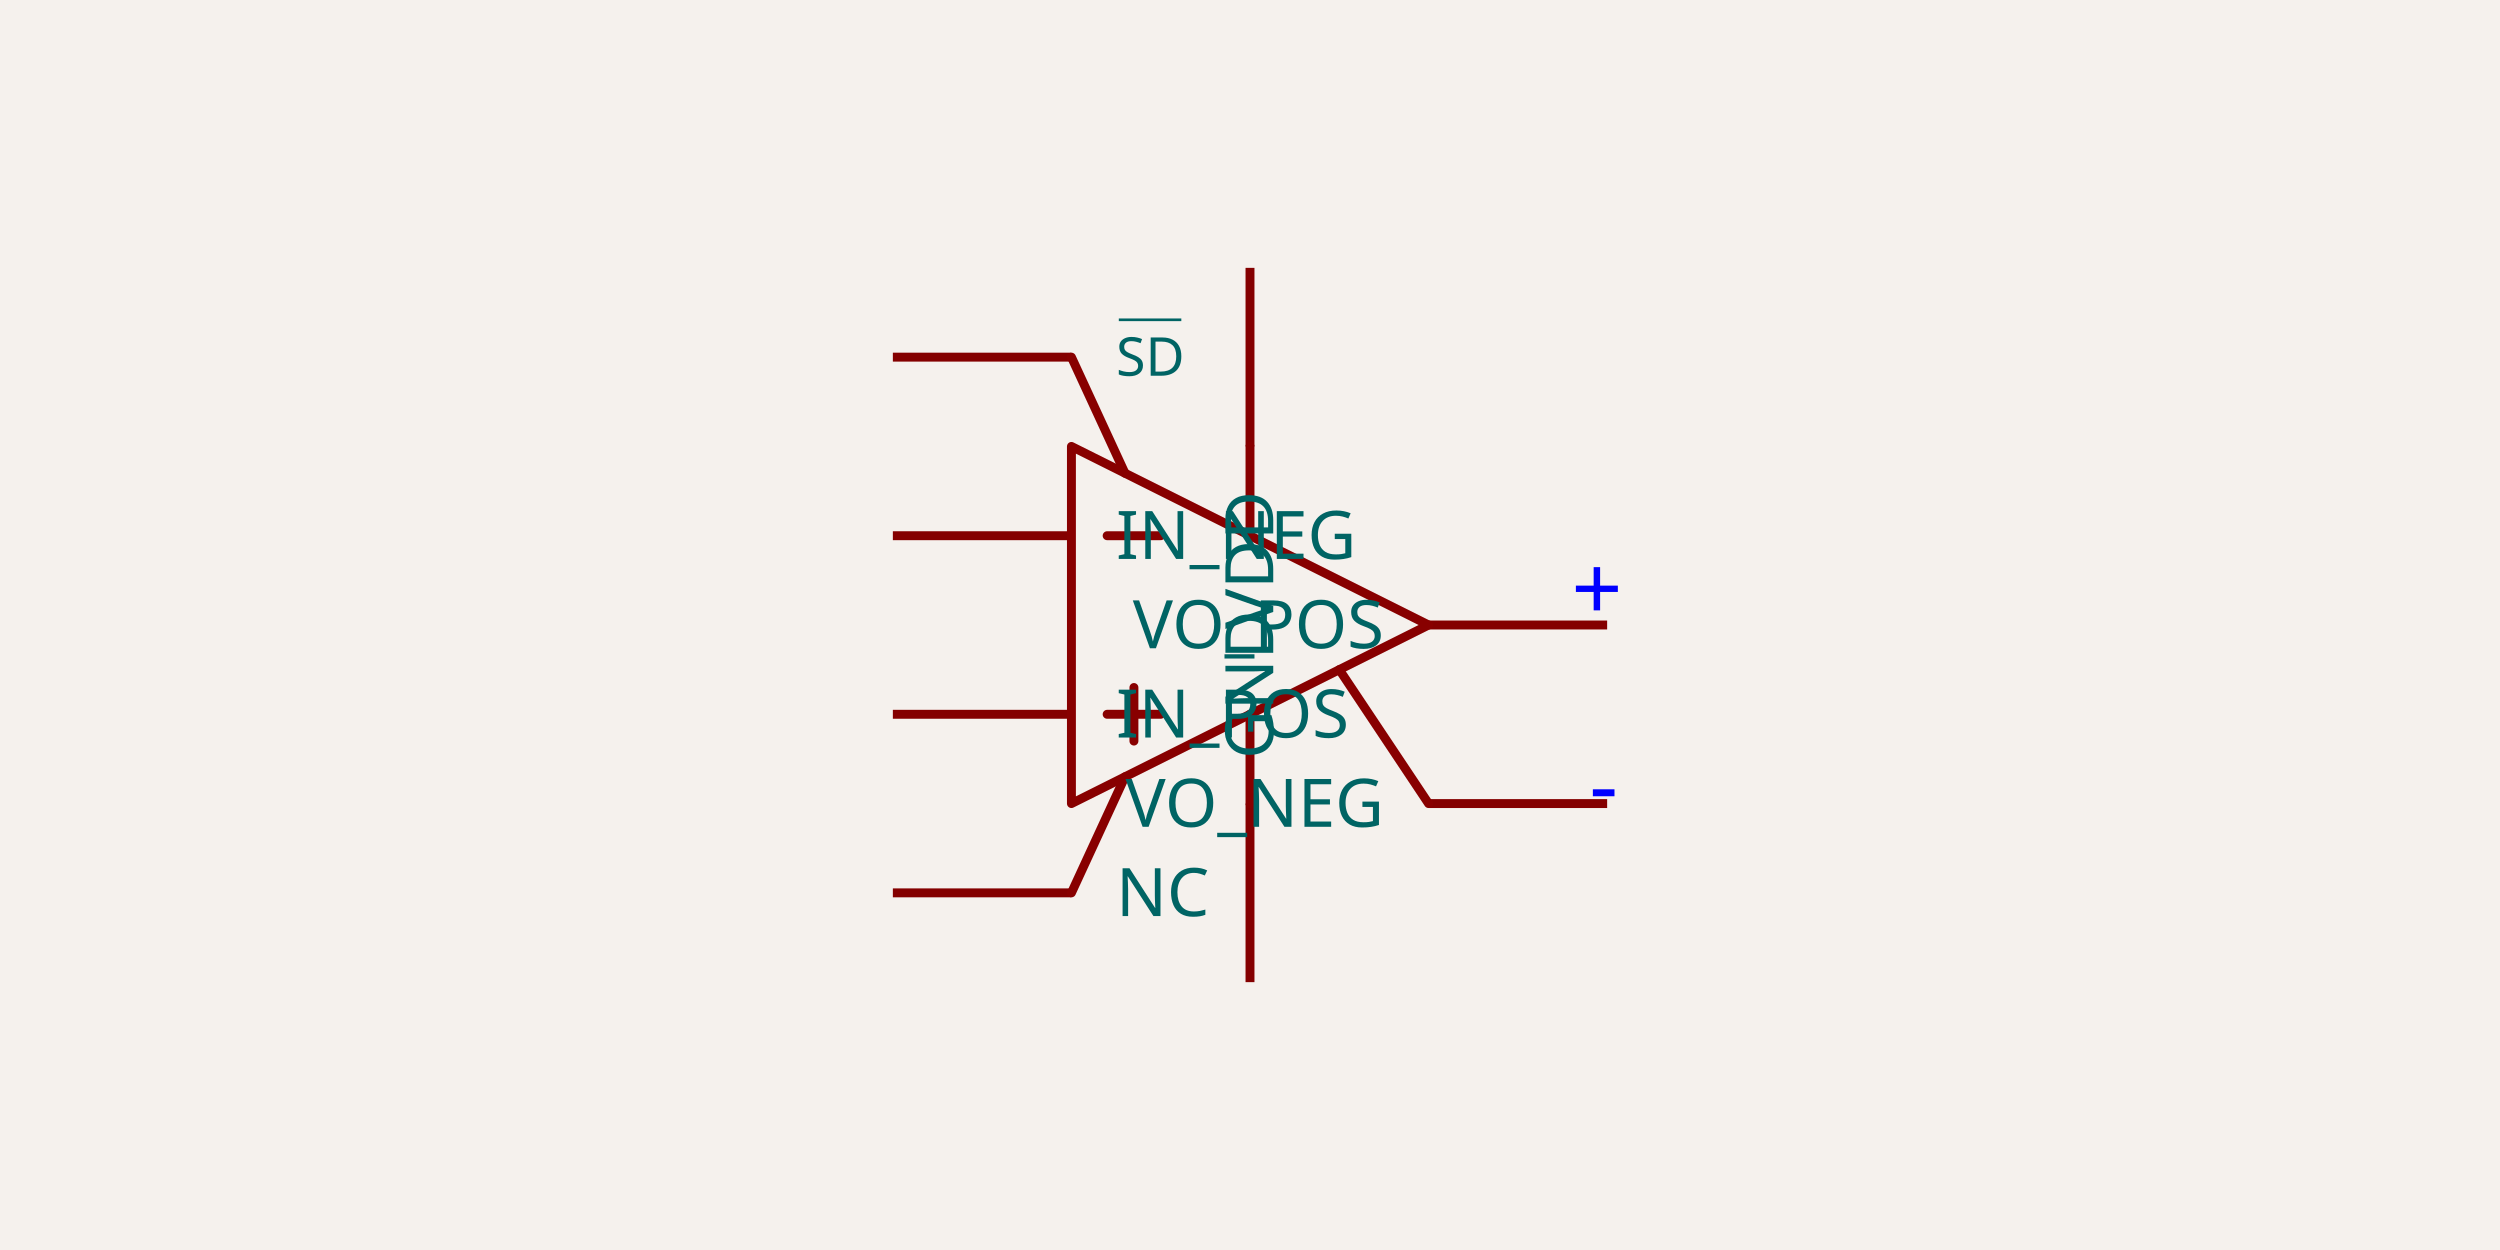
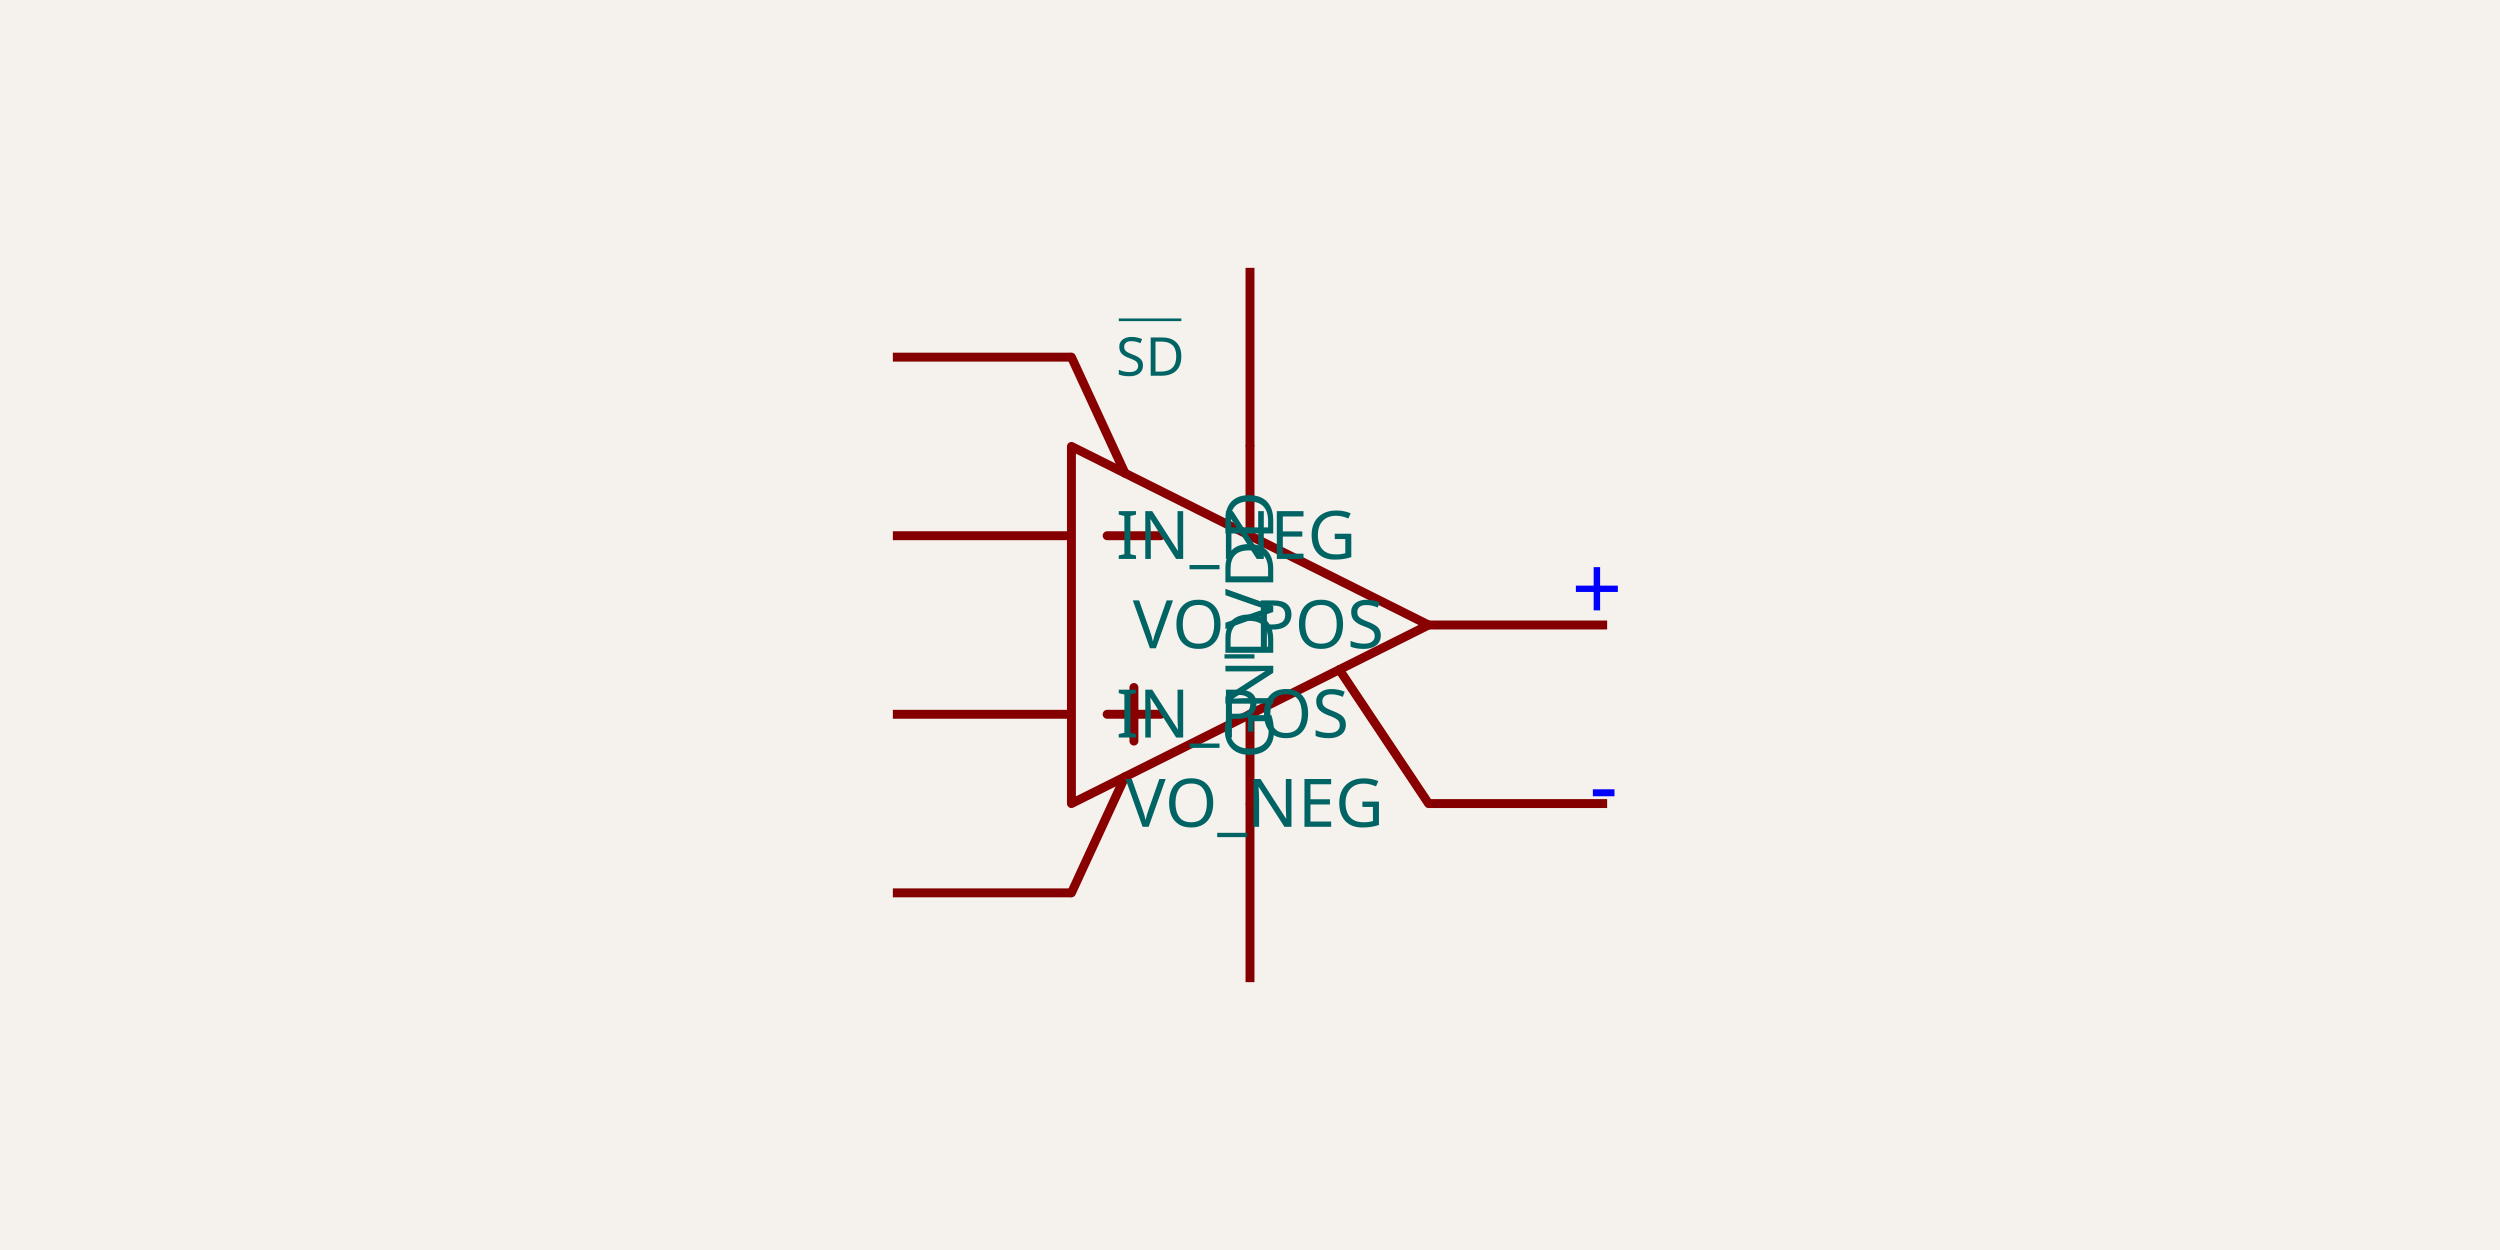
- <svg xmlns="http://www.w3.org/2000/svg" class="tscircuit-schematic" width="1200" height="600" style="background-color: rgb(245, 241, 237)" data-real-to-screen-transform="matrix(214.2857142857,0,0,-214.2857142857,600,278.5714285714)" data-software-used-string="@tscircuit/core@0.0.1393">
+ <svg xmlns="http://www.w3.org/2000/svg" class="tscircuit-schematic" width="1200" height="600" style="background-color: rgb(245, 241, 237)" data-real-to-screen-transform="matrix(214.2857142857,0,0,-214.2857142857,600,278.5714285714)" data-software-used-string="@tscircuit/core@0.0.1766">
  <style>
              .boundary { fill: rgb(245, 241, 237); }
              .schematic-boundary { fill: none; stroke: #fff; }
              .component { fill: none; stroke: rgb(132, 0, 0); }
              .chip { fill: rgb(255, 255, 194); stroke: rgb(132, 0, 0); }
              .component-pin { fill: none; stroke: rgb(132, 0, 0); }
              .text { font-family: sans-serif; fill: rgb(0, 150, 0); }
              .pin-number { fill: rgb(169, 0, 0); }
              .port-label { fill: rgb(0, 100, 100); }
              .component-name { fill: rgb(0, 100, 100); }

            </style>
  <rect class="boundary" x="0" y="0" width="1200" height="600" />
  <g class="sch-component" data-circuit-json-type="schematic_component" data-schematic-component-id="schematic_component_0">
    <line class="sch-line" x1="428.571" y1="171.429" x2="514.286" y2="171.429" stroke="rgba(132, 0, 0)" stroke-width="4.286" data-schematic-line-id="schematic_line_0" data-schematic-component-id="schematic_component_0" />
    <line class="sch-line" x1="428.571" y1="257.143" x2="514.286" y2="257.143" stroke="rgba(132, 0, 0)" stroke-width="4.286" data-schematic-line-id="schematic_line_1" data-schematic-component-id="schematic_component_0" />
    <line class="sch-line" x1="428.571" y1="342.857" x2="514.286" y2="342.857" stroke="rgba(132, 0, 0)" stroke-width="4.286" data-schematic-line-id="schematic_line_2" data-schematic-component-id="schematic_component_0" />
    <line class="sch-line" x1="600" y1="471.429" x2="600" y2="385.714" stroke="rgba(132, 0, 0)" stroke-width="4.286" data-schematic-line-id="schematic_line_3" data-schematic-component-id="schematic_component_0" />
    <line class="sch-line" x1="771.429" y1="300" x2="685.714" y2="300" stroke="rgba(132, 0, 0)" stroke-width="4.286" data-schematic-line-id="schematic_line_4" data-schematic-component-id="schematic_component_0" />
    <line class="sch-line" x1="600" y1="128.571" x2="600" y2="214.286" stroke="rgba(132, 0, 0)" stroke-width="4.286" data-schematic-line-id="schematic_line_5" data-schematic-component-id="schematic_component_0" />
    <line class="sch-line" x1="771.429" y1="385.714" x2="685.714" y2="385.714" stroke="rgba(132, 0, 0)" stroke-width="4.286" data-schematic-line-id="schematic_line_6" data-schematic-component-id="schematic_component_0" />
    <line class="sch-line" x1="428.571" y1="428.571" x2="514.286" y2="428.571" stroke="rgba(132, 0, 0)" stroke-width="4.286" data-schematic-line-id="schematic_line_7" data-schematic-component-id="schematic_component_0" />
    <path class="sch-path" d="M 514.286 385.714 L 685.714 300 L 514.286 214.286 L 514.286 385.714" stroke="#880000" stroke-width="4.286" fill="none" stroke-linecap="round" stroke-linejoin="round" data-schematic-component-id="schematic_component_0" />
    <path class="sch-path" d="M 531.429 257.143 L 557.143 257.143" stroke="#880000" stroke-width="4.286" fill="none" stroke-linecap="round" stroke-linejoin="round" data-schematic-component-id="schematic_component_0" />
    <path class="sch-path" d="M 531.429 342.857 L 557.143 342.857" stroke="#880000" stroke-width="4.286" fill="none" stroke-linecap="round" stroke-linejoin="round" data-schematic-component-id="schematic_component_0" />
    <path class="sch-path" d="M 544.286 330 L 544.286 355.714" stroke="#880000" stroke-width="4.286" fill="none" stroke-linecap="round" stroke-linejoin="round" data-schematic-component-id="schematic_component_0" />
    <path class="sch-path" d="M 600 214.286 L 600 257.143" stroke="#880000" stroke-width="4.286" fill="none" stroke-linecap="round" stroke-linejoin="round" data-schematic-component-id="schematic_component_0" />
    <path class="sch-path" d="M 600 342.857 L 600 385.714" stroke="#880000" stroke-width="4.286" fill="none" stroke-linecap="round" stroke-linejoin="round" data-schematic-component-id="schematic_component_0" />
    <path class="sch-path" d="M 642.857 321.429 L 685.714 385.714" stroke="#880000" stroke-width="4.286" fill="none" stroke-linecap="round" stroke-linejoin="round" data-schematic-component-id="schematic_component_0" />
    <path class="sch-path" d="M 540 227.143 L 514.286 171.429" stroke="#880000" stroke-width="4.286" fill="none" stroke-linecap="round" stroke-linejoin="round" data-schematic-component-id="schematic_component_0" />
    <path class="sch-path" d="M 540 372.857 L 514.286 428.571" stroke="#880000" stroke-width="4.286" fill="none" stroke-linecap="round" stroke-linejoin="round" data-schematic-component-id="schematic_component_0" />
    <text class="port-label sch-pin-label" x="535.714" y="171.429" style="font-family: sans-serif; text-decoration: overline;" fill="rgb(0, 100, 100)" text-anchor="start" dominant-baseline="middle" font-size="25.714px" transform="">SD</text>
    <text class="port-label sch-pin-label" x="535.714" y="257.143" style="font-family: sans-serif;" fill="rgb(0, 100, 100)" text-anchor="start" dominant-baseline="middle" font-size="32.143px" transform="">IN_NEG</text>
    <text class="port-label sch-pin-label" x="535.714" y="342.857" style="font-family: sans-serif;" fill="rgb(0, 100, 100)" text-anchor="start" dominant-baseline="middle" font-size="32.143px" transform="">IN_POS</text>
    <text class="port-label sch-pin-label" x="600" y="364.286" style="font-family: sans-serif;" fill="rgb(0, 100, 100)" text-anchor="start" dominant-baseline="middle" font-size="32.143px" transform="rotate(-90 600 364.2857)">GND</text>
    <text class="port-label sch-pin-label" x="664.286" y="300" style="font-family: sans-serif;" fill="rgb(0, 100, 100)" text-anchor="end" dominant-baseline="middle" font-size="32.143px" transform="">VO_POS</text>
    <text class="port-label sch-pin-label" x="600" y="235.714" style="font-family: sans-serif;" fill="rgb(0, 100, 100)" text-anchor="end" dominant-baseline="middle" font-size="32.143px" transform="rotate(-90 600 235.7143)">VDD</text>
    <text class="port-label sch-pin-label" x="664.286" y="385.714" style="font-family: sans-serif;" fill="rgb(0, 100, 100)" text-anchor="end" dominant-baseline="middle" font-size="32.143px" transform="">VO_NEG</text>
-     <text class="port-label sch-pin-label" x="535.714" y="428.571" style="font-family: sans-serif;" fill="rgb(0, 100, 100)" text-anchor="start" dominant-baseline="middle" font-size="32.143px" transform="">NC</text>
  </g>
  <g class="schematic-port-hover sch-port-hover" data-schematic-port-id="source_port_0">
-     <circle cx="385.714" cy="214.286" r="8.571" fill="red" opacity="0" />
+     <circle cx="428.571" cy="171.429" r="8.571" fill="red" opacity="0" />
  </g>
  <g class="schematic-port-hover sch-port-hover" data-schematic-port-id="source_port_1">
-     <circle cx="385.714" cy="257.143" r="8.571" fill="red" opacity="0" />
+     <circle cx="428.571" cy="257.143" r="8.571" fill="red" opacity="0" />
  </g>
  <g class="schematic-port-hover sch-port-hover" data-schematic-port-id="source_port_2">
-     <circle cx="385.714" cy="300" r="8.571" fill="red" opacity="0" />
+     <circle cx="428.571" cy="342.857" r="8.571" fill="red" opacity="0" />
  </g>
  <g class="schematic-port-hover sch-port-hover" data-schematic-port-id="source_port_3">
-     <circle cx="385.714" cy="342.857" r="8.571" fill="red" opacity="0" />
+     <circle cx="600" cy="471.429" r="8.571" fill="red" opacity="0" />
  </g>
  <g class="schematic-port-hover sch-port-hover" data-schematic-port-id="source_port_4">
-     <circle cx="814.286" cy="342.857" r="8.571" fill="red" opacity="0" />
+     <circle cx="771.429" cy="300" r="8.571" fill="red" opacity="0" />
  </g>
  <g class="schematic-port-hover sch-port-hover" data-schematic-port-id="source_port_5">
-     <circle cx="814.286" cy="300" r="8.571" fill="red" opacity="0" />
+     <circle cx="600" cy="128.571" r="8.571" fill="red" opacity="0" />
  </g>
  <g class="schematic-port-hover sch-port-hover" data-schematic-port-id="source_port_6">
-     <circle cx="814.286" cy="257.143" r="8.571" fill="red" opacity="0" />
+     <circle cx="771.429" cy="385.714" r="8.571" fill="red" opacity="0" />
  </g>
  <g class="schematic-port-hover sch-port-hover" data-schematic-port-id="source_port_7">
-     <circle cx="814.286" cy="214.286" r="8.571" fill="red" opacity="0" />
-   </g>
-   <g class="schematic-port-hover sch-port-hover" data-schematic-port-id="source_port_8">
-     <circle cx="428.571" cy="171.429" r="8.571" fill="red" opacity="0" />
-   </g>
-   <g class="schematic-port-hover sch-port-hover" data-schematic-port-id="source_port_9">
-     <circle cx="428.571" cy="257.143" r="8.571" fill="red" opacity="0" />
-   </g>
-   <g class="schematic-port-hover sch-port-hover" data-schematic-port-id="source_port_10">
-     <circle cx="428.571" cy="342.857" r="8.571" fill="red" opacity="0" />
-   </g>
-   <g class="schematic-port-hover sch-port-hover" data-schematic-port-id="source_port_11">
-     <circle cx="600" cy="471.429" r="8.571" fill="red" opacity="0" />
-   </g>
-   <g class="schematic-port-hover sch-port-hover" data-schematic-port-id="source_port_12">
-     <circle cx="771.429" cy="300" r="8.571" fill="red" opacity="0" />
-   </g>
-   <g class="schematic-port-hover sch-port-hover" data-schematic-port-id="source_port_13">
-     <circle cx="600" cy="128.571" r="8.571" fill="red" opacity="0" />
-   </g>
-   <g class="schematic-port-hover sch-port-hover" data-schematic-port-id="source_port_14">
-     <circle cx="771.429" cy="385.714" r="8.571" fill="red" opacity="0" />
-   </g>
-   <g class="schematic-port-hover sch-port-hover" data-schematic-port-id="source_port_15">
    <circle cx="428.571" cy="428.571" r="8.571" fill="red" opacity="0" />
  </g>
  <text class="sch-text" x="754.286" y="282.857" fill="#0000FF" text-anchor="start" dominant-baseline="middle" font-family="sans-serif" font-size="42.857px" transform="rotate(0, 754.2857, 282.8571)">+</text>
  <text class="sch-text" x="762.857" y="377.143" fill="#0000FF" text-anchor="start" dominant-baseline="middle" font-family="sans-serif" font-size="42.857px" transform="rotate(0, 762.8571, 377.1429)">-</text>
</svg>
